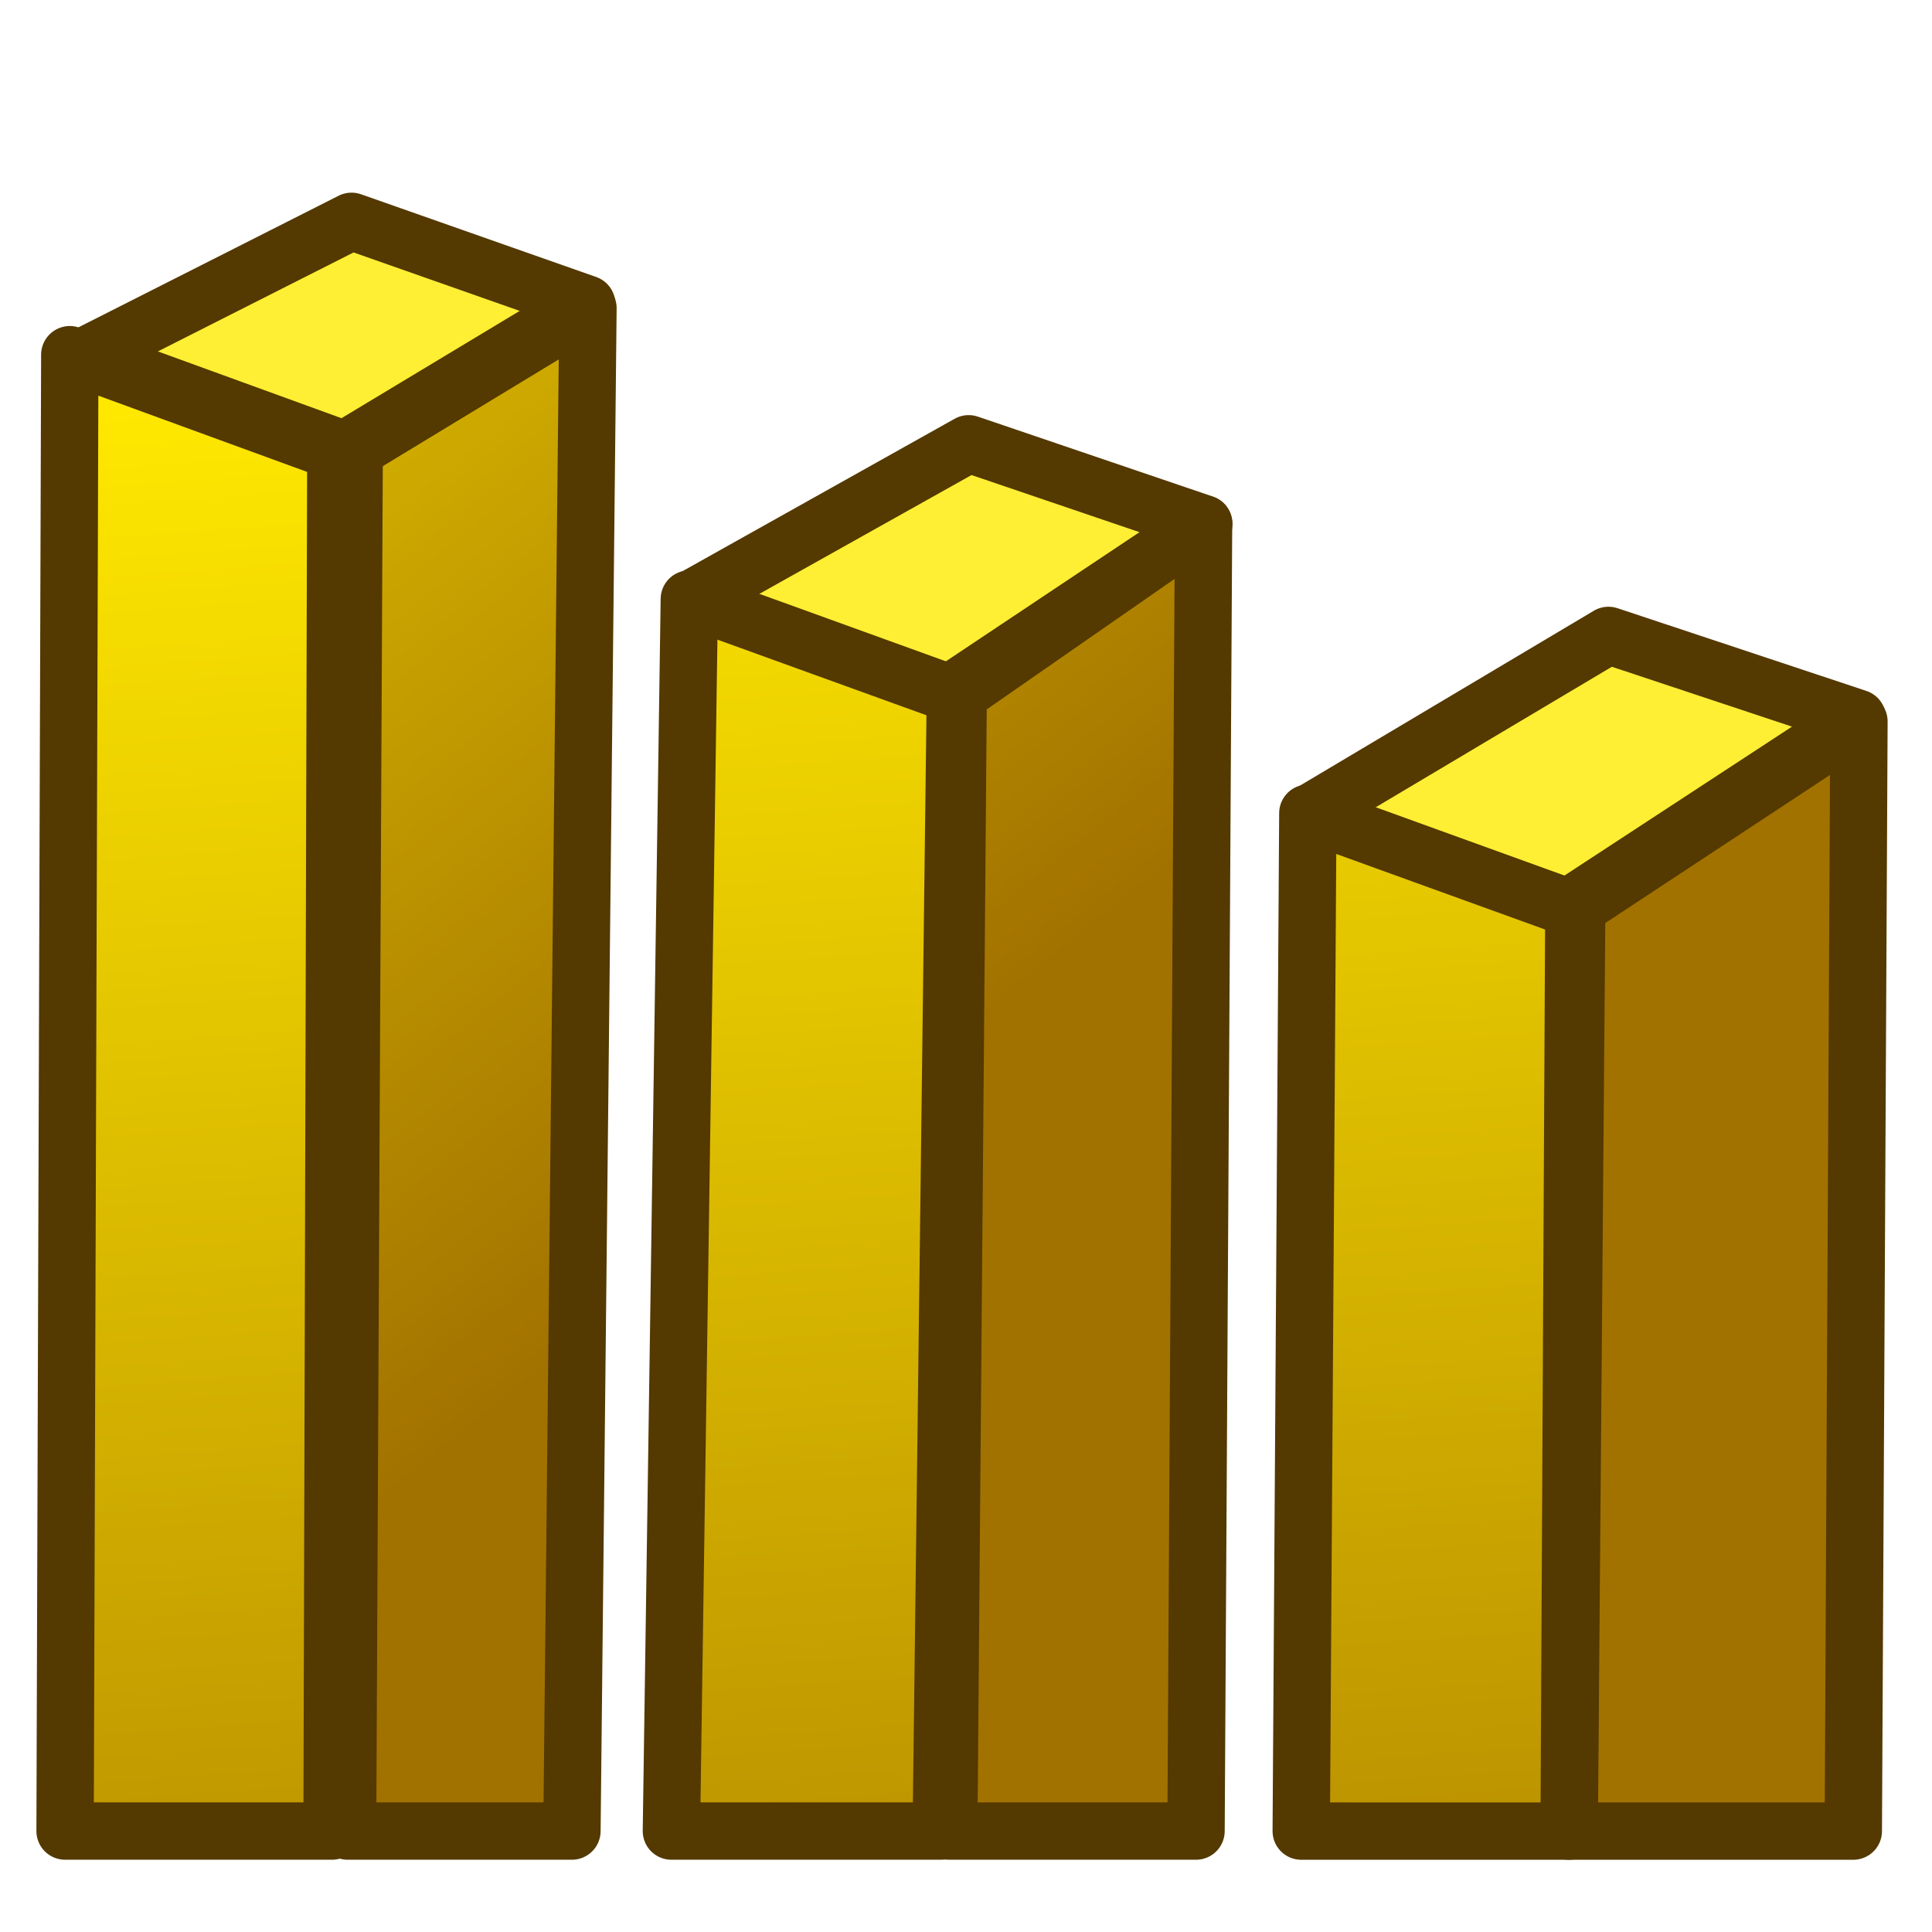
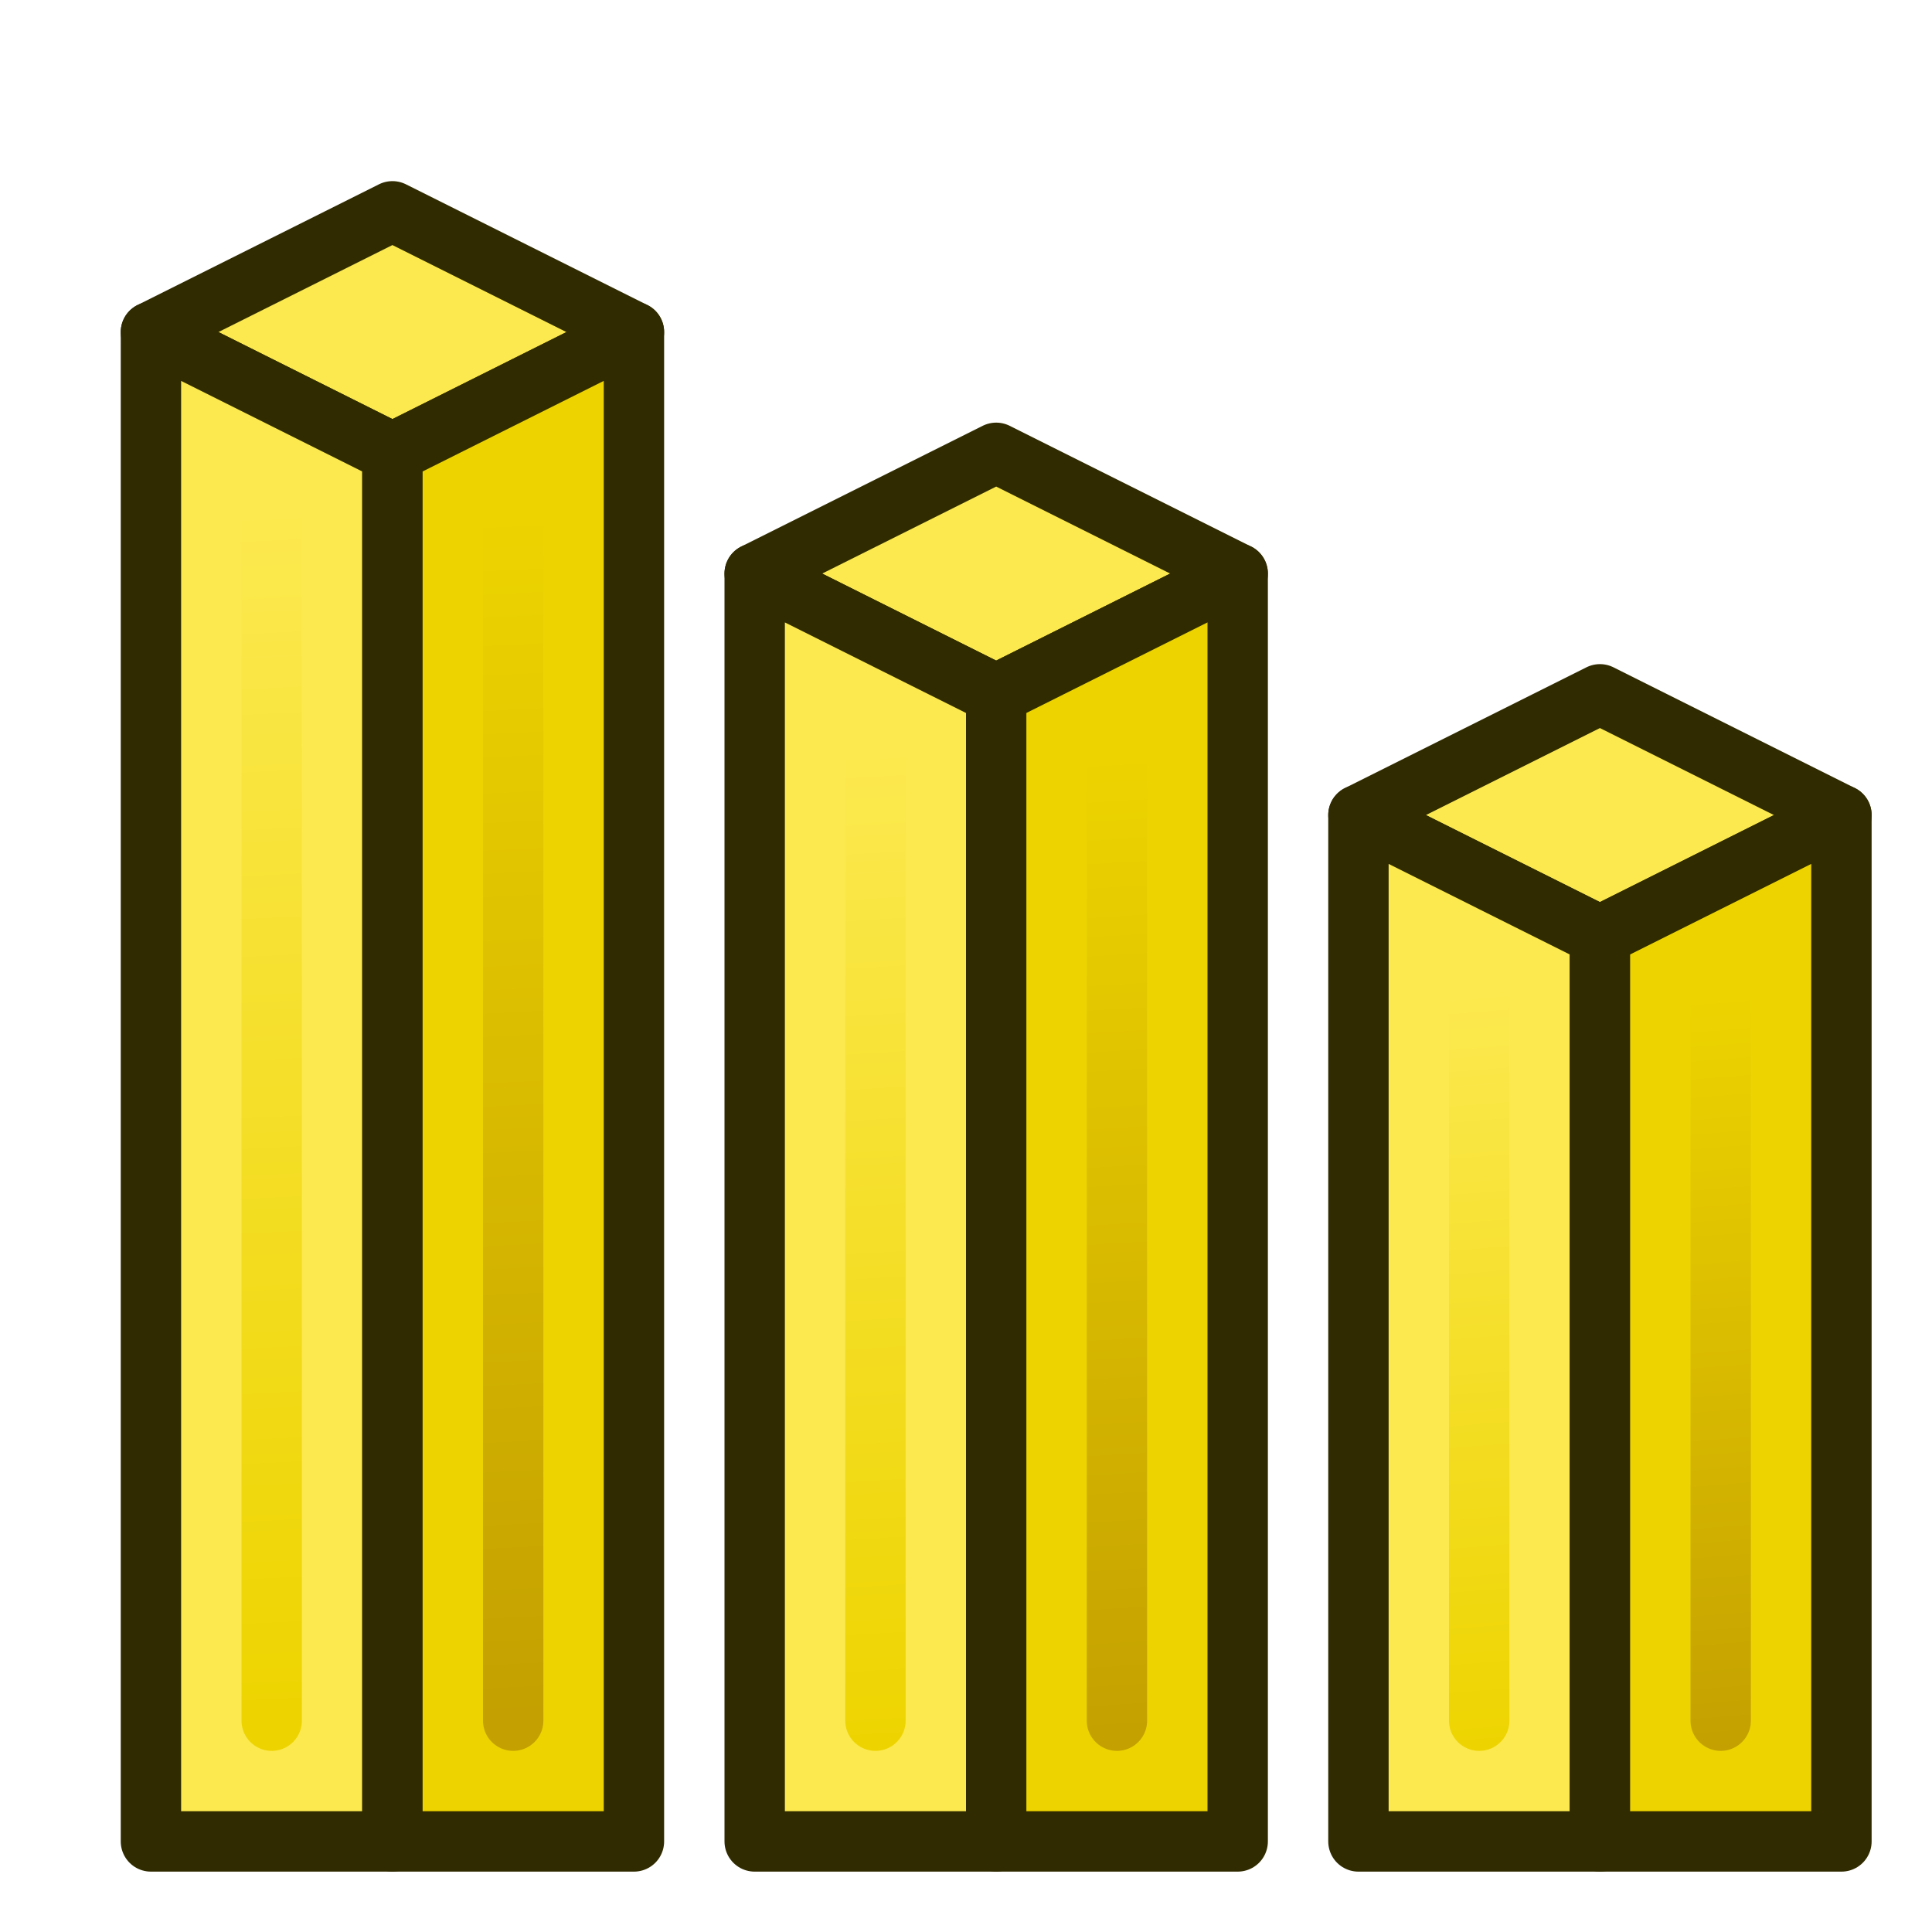
<svg xmlns="http://www.w3.org/2000/svg" xmlns:xlink="http://www.w3.org/1999/xlink" width="64px" height="64px" id="svg2985" version="1.1">
  <defs id="defs2987">
+     <linearGradient id="linearGradient3937">
+       <stop style="stop-color:#c4a000;stop-opacity:1" offset="0" id="stop3939" />
+       <stop style="stop-color:#edd400;stop-opacity:1" offset="1" id="stop3941" />
+     </linearGradient>
+     <linearGradient id="linearGradient3927">
+       <stop style="stop-color:#edd400;stop-opacity:1" offset="0" id="stop3929" />
+       <stop style="stop-color:#fce94f;stop-opacity:1" offset="1" id="stop3931" />
+     </linearGradient>
    <linearGradient id="linearGradient3883">
      <stop style="stop-color:#ffb400;stop-opacity:1;" offset="0" id="stop3885" />
      <stop style="stop-color:#ffe900;stop-opacity:1;" offset="1" id="stop3887" />
    </linearGradient>
    <linearGradient id="linearGradient3793">
      <stop style="stop-color:#000f8a;stop-opacity:1;" offset="0" id="stop3795" />
      <stop style="stop-color:#0066ff;stop-opacity:1;" offset="1" id="stop3797" />
    </linearGradient>
    <linearGradient xlink:href="#linearGradient3793-2" id="linearGradient3799-8" x1="12.038" y1="54.001" x2="52.883" y2="9.274" gradientUnits="userSpaceOnUse" />
    <linearGradient id="linearGradient3793-2">
      <stop style="stop-color:#000f8a;stop-opacity:1;" offset="0" id="stop3795-6" />
      <stop style="stop-color:#0066ff;stop-opacity:1;" offset="1" id="stop3797-0" />
    </linearGradient>
    <linearGradient xlink:href="#linearGradient3883" id="linearGradient3889" x1="3" y1="31.672" x2="59.25" y2="31.672" gradientUnits="userSpaceOnUse" gradientTransform="translate(84.18182,-14.18182)" />
    <linearGradient xlink:href="#linearGradient3883-6" id="linearGradient3889-4" x1="3" y1="31.672" x2="59.25" y2="31.672" gradientUnits="userSpaceOnUse" gradientTransform="translate(-1.272727,-0.1818182)" />
    <linearGradient id="linearGradient3883-6">
      <stop style="stop-color:#ffb400;stop-opacity:1;" offset="0" id="stop3885-4" />
      <stop style="stop-color:#ffe900;stop-opacity:1;" offset="1" id="stop3887-5" />
    </linearGradient>
    <linearGradient id="linearGradient3883-63">
      <stop style="stop-color:#ffb400;stop-opacity:1;" offset="0" id="stop3885-6" />
      <stop style="stop-color:#ffe900;stop-opacity:1;" offset="1" id="stop3887-51" />
    </linearGradient>
    <linearGradient y2="31.672" x2="59.25" y1="31.672" x1="3" gradientTransform="translate(-3,-1.9375)" gradientUnits="userSpaceOnUse" id="linearGradient3099" xlink:href="#linearGradient3883-63" />
    <linearGradient xlink:href="#linearGradient3883-1" id="linearGradient3889-9" x1="-45.909" y1="52.217" x2="-45.659" y2="37.672" gradientUnits="userSpaceOnUse" gradientTransform="matrix(0.7852303,-0.6192038,0.6192038,0.7852303,40.44939,-50.08059)" />
    <linearGradient id="linearGradient3883-1">
      <stop style="stop-color:#a27200;stop-opacity:1;" offset="0" id="stop3885-63" />
      <stop style="stop-color:#ffe900;stop-opacity:1;" offset="1" id="stop3887-3" />
    </linearGradient>
    <linearGradient y2="31.672" x2="59.25" y1="31.672" x1="3" gradientTransform="translate(-3,-1.9375)" gradientUnits="userSpaceOnUse" id="linearGradient3950" xlink:href="#linearGradient3883-1" />
    <linearGradient xlink:href="#linearGradient3883-1-0" id="linearGradient3889-9-4" x1="-45.909" y1="52.217" x2="-45.659" y2="37.672" gradientUnits="userSpaceOnUse" gradientTransform="translate(62.77217,-14.27838)" />
    <linearGradient id="linearGradient3883-1-0">
      <stop style="stop-color:#a27200;stop-opacity:1;" offset="0" id="stop3885-63-6" />
      <stop style="stop-color:#ffe900;stop-opacity:1;" offset="1" id="stop3887-3-5" />
    </linearGradient>
    <linearGradient y2="37.672" x2="-45.659" y1="52.217" x1="-45.909" gradientTransform="translate(72.07059,5.789121)" gradientUnits="userSpaceOnUse" id="linearGradient3983" xlink:href="#linearGradient3883-1-0" />
    <linearGradient xlink:href="#linearGradient3883-1-5" id="linearGradient3889-9-5" x1="-45.909" y1="52.217" x2="-45.659" y2="37.672" gradientUnits="userSpaceOnUse" gradientTransform="translate(62.77217,-14.27838)" />
    <linearGradient id="linearGradient3883-1-5">
      <stop style="stop-color:#a27200;stop-opacity:1;" offset="0" id="stop3885-63-3" />
      <stop style="stop-color:#ffe900;stop-opacity:1;" offset="1" id="stop3887-3-2" />
    </linearGradient>
    <linearGradient y2="37.672" x2="-45.659" y1="52.217" x1="-45.909" gradientTransform="matrix(0.7852303,-0.6192038,0.6192038,0.7852303,80.90393,-30.26241)" gradientUnits="userSpaceOnUse" id="linearGradient3983-2" xlink:href="#linearGradient3883-1-5" />
    <linearGradient xlink:href="#linearGradient3883-1-0" id="linearGradient4060" gradientUnits="userSpaceOnUse" gradientTransform="matrix(0.7852303,-0.6192038,0.6192038,0.7852303,60.17666,-40.08059)" x1="-45.909" y1="52.217" x2="-45.659" y2="37.672" />
    <linearGradient xlink:href="#linearGradient3883-1-6" id="linearGradient3889-9-2" x1="-45.909" y1="52.217" x2="-45.659" y2="37.672" gradientUnits="userSpaceOnUse" gradientTransform="matrix(0.7852303,-0.6192038,0.6192038,0.7852303,40.44939,-50.08059)" />
    <linearGradient id="linearGradient3883-1-6">
      <stop style="stop-color:#a27200;stop-opacity:1;" offset="0" id="stop3885-63-4" />
      <stop style="stop-color:#ffe900;stop-opacity:1;" offset="1" id="stop3887-3-7" />
    </linearGradient>
    <linearGradient y2="37.672" x2="-45.659" y1="52.217" x1="-45.909" gradientTransform="matrix(0.7852303,-0.6192038,0.6192038,0.7852303,40.44939,-50.08059)" gradientUnits="userSpaceOnUse" id="linearGradient4058" xlink:href="#linearGradient3883-1-6" />
    <linearGradient xlink:href="#linearGradient3883-1" id="linearGradient4081" gradientUnits="userSpaceOnUse" gradientTransform="matrix(0.7532208,-0.5939622,0.5939622,0.7532208,193.0539,-69.92488)" x1="-45.909" y1="52.217" x2="-45.659" y2="37.672" />
    <linearGradient xlink:href="#linearGradient3883-1-0" id="linearGradient4083" gradientUnits="userSpaceOnUse" gradientTransform="matrix(0.7532208,-0.5939622,0.5939622,0.7532208,211.977,-60.33252)" x1="-45.909" y1="52.217" x2="-45.659" y2="37.672" />
    <linearGradient xlink:href="#linearGradient3883-1-5" id="linearGradient4085" gradientUnits="userSpaceOnUse" gradientTransform="matrix(0.7532208,-0.5939622,0.5939622,0.7532208,231.8594,-50.91457)" x1="-45.909" y1="52.217" x2="-45.659" y2="37.672" />
    <linearGradient xlink:href="#linearGradient3883-1-1" id="linearGradient4081-3" gradientUnits="userSpaceOnUse" gradientTransform="matrix(0.7532208,-0.5939622,0.5939622,0.7532208,94.34324,-4.830181)" x1="-45.909" y1="52.217" x2="-45.659" y2="37.672" />
    <linearGradient id="linearGradient3883-1-1">
      <stop style="stop-color:#a27200;stop-opacity:1;" offset="0" id="stop3885-63-8" />
      <stop style="stop-color:#ffe900;stop-opacity:1;" offset="1" id="stop3887-3-0" />
    </linearGradient>
    <linearGradient xlink:href="#linearGradient3883-1-0-2" id="linearGradient4083-9" gradientUnits="userSpaceOnUse" gradientTransform="matrix(0.7532208,-0.5939622,0.5939622,0.7532208,113.2663,4.762175)" x1="-45.909" y1="52.217" x2="-45.659" y2="37.672" />
    <linearGradient id="linearGradient3883-1-0-2">
      <stop style="stop-color:#a27200;stop-opacity:1;" offset="0" id="stop3885-63-6-2" />
      <stop style="stop-color:#ffe900;stop-opacity:1;" offset="1" id="stop3887-3-5-1" />
    </linearGradient>
    <linearGradient xlink:href="#linearGradient3883-1-5-6" id="linearGradient4085-4" gradientUnits="userSpaceOnUse" gradientTransform="matrix(0.7532208,-0.5939622,0.5939622,0.7532208,77.31391,-25.82367)" x1="-45.909" y1="52.217" x2="-45.659" y2="37.672" />
    <linearGradient id="linearGradient3883-1-5-6">
      <stop style="stop-color:#a27200;stop-opacity:1;" offset="0" id="stop3885-63-3-2" />
      <stop style="stop-color:#ffe900;stop-opacity:1;" offset="1" id="stop3887-3-2-8" />
    </linearGradient>
    <linearGradient y2="37.672" x2="-45.659" y1="52.217" x1="-45.909" gradientTransform="matrix(0.7532208,-0.5939622,0.5939622,0.7532208,133.1487,14.18012)" gradientUnits="userSpaceOnUse" id="linearGradient4115" xlink:href="#linearGradient3883-1-5-6" />
    <linearGradient xlink:href="#linearGradient3883-1-02" id="linearGradient4081-2" gradientUnits="userSpaceOnUse" gradientTransform="matrix(0.7532208,-0.5939622,0.5939622,0.7532208,184.3267,-71.56124)" x1="-45.909" y1="52.217" x2="-45.659" y2="37.672" />
    <linearGradient id="linearGradient3883-1-02">
      <stop style="stop-color:#a27200;stop-opacity:1;" offset="0" id="stop3885-63-40" />
      <stop style="stop-color:#ffe900;stop-opacity:1;" offset="1" id="stop3887-3-07" />
    </linearGradient>
    <linearGradient y2="37.672" x2="-45.659" y1="52.217" x1="-45.909" gradientTransform="matrix(0.7532208,-0.5939622,0.5939622,0.7532208,34.60383,-49.8077)" gradientUnits="userSpaceOnUse" id="linearGradient3195" xlink:href="#linearGradient3883-1-02" />
    <linearGradient xlink:href="#linearGradient3883-1-02" id="linearGradient3213" gradientUnits="userSpaceOnUse" gradientTransform="matrix(0.7532208,-0.5939622,0.5939622,0.7532208,184.3267,-71.56124)" x1="-228.879" y1="14.869" x2="-202.312" y2="-41.926" />
    <linearGradient xlink:href="#linearGradient3883-1-02" id="linearGradient3215" gradientUnits="userSpaceOnUse" gradientTransform="matrix(0.7532208,-0.5939622,0.5939622,0.7532208,184.3267,-71.56124)" x1="-193.878" y1="16.4" x2="-198.645" y2="-50.863" />
    <linearGradient xlink:href="#linearGradient3883-1-02" id="linearGradient3990" gradientUnits="userSpaceOnUse" gradientTransform="matrix(0.7532208,-0.5939622,0.5939622,0.7532208,184.3267,-71.56124)" x1="-45.909" y1="52.217" x2="-45.659" y2="37.672" />
    <linearGradient xlink:href="#linearGradient3883-1-02" id="linearGradient3992" gradientUnits="userSpaceOnUse" gradientTransform="matrix(0.7532208,-0.5939622,0.5939622,0.7532208,184.3267,-71.56124)" x1="-193.878" y1="16.4" x2="-198.645" y2="-50.863" />
    <linearGradient xlink:href="#linearGradient3883-1-02" id="linearGradient3994" gradientUnits="userSpaceOnUse" gradientTransform="matrix(0.7532208,-0.5939622,0.5939622,0.7532208,184.3267,-71.56124)" x1="-228.879" y1="14.869" x2="-202.312" y2="-41.926" />
    <linearGradient xlink:href="#linearGradient3883-1-02-9" id="linearGradient3990-7" gradientUnits="userSpaceOnUse" gradientTransform="matrix(0.7532208,-0.5939622,0.5939622,0.7532208,184.3267,-71.56124)" x1="-45.909" y1="52.217" x2="-45.659" y2="37.672" />
    <linearGradient id="linearGradient3883-1-02-9">
      <stop style="stop-color:#a27200;stop-opacity:1;" offset="0" id="stop3885-63-40-4" />
      <stop style="stop-color:#ffe900;stop-opacity:1;" offset="1" id="stop3887-3-07-2" />
    </linearGradient>
    <linearGradient xlink:href="#linearGradient3883-1-02-9" id="linearGradient3992-9" gradientUnits="userSpaceOnUse" gradientTransform="matrix(0.7532208,-0.5939622,0.5939622,0.7532208,184.3267,-71.56124)" x1="-193.878" y1="16.4" x2="-198.645" y2="-50.863" />
    <linearGradient id="linearGradient4011">
      <stop style="stop-color:#a27200;stop-opacity:1;" offset="0" id="stop4013" />
      <stop style="stop-color:#ffe900;stop-opacity:1;" offset="1" id="stop4015" />
    </linearGradient>
    <linearGradient xlink:href="#linearGradient3883-1-02-9" id="linearGradient3994-9" gradientUnits="userSpaceOnUse" gradientTransform="matrix(0.7532208,-0.5939622,0.5939622,0.7532208,184.3267,-71.56124)" x1="-228.879" y1="14.869" x2="-202.312" y2="-41.926" />
    <linearGradient id="linearGradient4018">
      <stop style="stop-color:#a27200;stop-opacity:1;" offset="0" id="stop4020" />
      <stop style="stop-color:#ffe900;stop-opacity:1;" offset="1" id="stop4022" />
    </linearGradient>
    <linearGradient y2="-41.926" x2="-202.312" y1="14.869" x1="-228.879" gradientTransform="matrix(0.7532208,-0.5939622,0.5939622,0.7532208,184.3267,-71.56124)" gradientUnits="userSpaceOnUse" id="linearGradient4028" xlink:href="#linearGradient3883-1-02-9" />
    <linearGradient xlink:href="#linearGradient3883-1-02-3" id="linearGradient3990-4" gradientUnits="userSpaceOnUse" gradientTransform="matrix(0.7532208,-0.5939622,0.5939622,0.7532208,184.3267,-71.56124)" x1="-45.909" y1="52.217" x2="-45.659" y2="37.672" />
    <linearGradient id="linearGradient3883-1-02-3">
      <stop style="stop-color:#a27200;stop-opacity:1;" offset="0" id="stop3885-63-40-0" />
      <stop style="stop-color:#ffe900;stop-opacity:1;" offset="1" id="stop3887-3-07-0" />
    </linearGradient>
    <linearGradient xlink:href="#linearGradient3883-1-02-3" id="linearGradient3992-1" gradientUnits="userSpaceOnUse" gradientTransform="matrix(0.7532208,-0.5939622,0.5939622,0.7532208,184.3267,-71.56124)" x1="-193.878" y1="16.4" x2="-198.645" y2="-50.863" />
    <linearGradient id="linearGradient4011-6">
      <stop style="stop-color:#a27200;stop-opacity:1;" offset="0" id="stop4013-3" />
      <stop style="stop-color:#ffe900;stop-opacity:1;" offset="1" id="stop4015-0" />
    </linearGradient>
    <linearGradient xlink:href="#linearGradient3883-1-02-3" id="linearGradient3994-6" gradientUnits="userSpaceOnUse" gradientTransform="matrix(0.7532208,-0.5939622,0.5939622,0.7532208,184.3267,-71.56124)" x1="-228.879" y1="14.869" x2="-202.312" y2="-41.926" />
    <linearGradient id="linearGradient4018-9">
      <stop style="stop-color:#a27200;stop-opacity:1;" offset="0" id="stop4020-7" />
      <stop style="stop-color:#ffe900;stop-opacity:1;" offset="1" id="stop4022-7" />
    </linearGradient>
    <linearGradient y2="-41.926" x2="-202.312" y1="14.869" x1="-228.879" gradientTransform="matrix(0.7532208,-0.5939622,0.5939622,0.7532208,184.3267,-71.56124)" gradientUnits="userSpaceOnUse" id="linearGradient4028-8" xlink:href="#linearGradient3883-1-02-3" />
    <linearGradient xlink:href="#linearGradient3883-1-02-9-2" id="linearGradient3990-7-8" gradientUnits="userSpaceOnUse" gradientTransform="matrix(0.7532208,-0.5939622,0.5939622,0.7532208,184.3267,-71.56124)" x1="-45.909" y1="52.217" x2="-45.659" y2="37.672" />
    <linearGradient id="linearGradient3883-1-02-9-2">
      <stop style="stop-color:#a27200;stop-opacity:1;" offset="0" id="stop3885-63-40-4-3" />
      <stop style="stop-color:#ffe900;stop-opacity:1;" offset="1" id="stop3887-3-07-2-4" />
    </linearGradient>
    <linearGradient xlink:href="#linearGradient3883-1-02-9-2" id="linearGradient3992-9-0" gradientUnits="userSpaceOnUse" gradientTransform="matrix(0.7532208,-0.5939622,0.5939622,0.7532208,184.3267,-71.56124)" x1="-193.878" y1="16.4" x2="-198.645" y2="-50.863" />
    <linearGradient id="linearGradient4123">
      <stop style="stop-color:#a27200;stop-opacity:1;" offset="0" id="stop4125" />
      <stop style="stop-color:#ffe900;stop-opacity:1;" offset="1" id="stop4127" />
    </linearGradient>
    <linearGradient y2="-41.926" x2="-202.312" y1="14.869" x1="-228.879" gradientTransform="matrix(0.7532208,-0.5939622,0.5939622,0.7532208,184.3267,-71.56124)" gradientUnits="userSpaceOnUse" id="linearGradient4028-4" xlink:href="#linearGradient3883-1-02-9-2" />
    <linearGradient id="linearGradient4130">
      <stop style="stop-color:#a27200;stop-opacity:1;" offset="0" id="stop4132" />
      <stop style="stop-color:#ffe900;stop-opacity:1;" offset="1" id="stop4134" />
    </linearGradient>
    <linearGradient y2="-41.926" x2="-202.312" y1="14.869" x1="-228.879" gradientTransform="matrix(0.7532208,-0.5939622,0.5939622,0.7532208,184.3267,-71.56124)" gradientUnits="userSpaceOnUse" id="linearGradient4140" xlink:href="#linearGradient3883-1-02-9-2" />
    <linearGradient xlink:href="#linearGradient3883-1-02-9-2" id="linearGradient4182" gradientUnits="userSpaceOnUse" gradientTransform="matrix(0.456396,-0.3598971,0.3598971,0.456396,146.8375,-25.67783)" x1="-228.879" y1="14.869" x2="-202.312" y2="-41.926" />
    <linearGradient xlink:href="#linearGradient3883-1-02-9-2" id="linearGradient4185" gradientUnits="userSpaceOnUse" gradientTransform="matrix(0.456396,-0.3598971,0.3598971,0.456396,146.8375,-25.67783)" x1="-193.878" y1="16.4" x2="-198.645" y2="-50.863" />
    <linearGradient xlink:href="#linearGradient3883-1-02-9" id="linearGradient4191" gradientUnits="userSpaceOnUse" gradientTransform="matrix(0.456396,-0.3598971,0.3598971,0.456396,127.895,-32.76495)" x1="-228.879" y1="14.869" x2="-202.312" y2="-41.926" />
    <linearGradient xlink:href="#linearGradient3883-1-02-9" id="linearGradient4194" gradientUnits="userSpaceOnUse" gradientTransform="matrix(0.456396,-0.3598971,0.3598971,0.456396,127.895,-32.76495)" x1="-193.878" y1="16.4" x2="-198.645" y2="-50.863" />
    <linearGradient xlink:href="#linearGradient3883-1-02" id="linearGradient4200" gradientUnits="userSpaceOnUse" gradientTransform="matrix(0.456396,-0.3598971,0.3598971,0.456396,111.3604,-40.85288)" x1="-228.879" y1="14.869" x2="-202.312" y2="-41.926" />
    <linearGradient xlink:href="#linearGradient3883-1-02" id="linearGradient4203" gradientUnits="userSpaceOnUse" gradientTransform="matrix(0.456396,-0.3598971,0.3598971,0.456396,111.3604,-40.85288)" x1="-193.878" y1="16.4" x2="-198.645" y2="-50.863" />
    <linearGradient xlink:href="#linearGradient3883-1-02-1" id="linearGradient4081-2-7" gradientUnits="userSpaceOnUse" gradientTransform="matrix(0.7532208,-0.5939622,0.5939622,0.7532208,184.3267,-71.56124)" x1="-45.909" y1="52.217" x2="-45.659" y2="37.672" />
    <linearGradient id="linearGradient3883-1-02-1">
      <stop style="stop-color:#a27200;stop-opacity:1;" offset="0" id="stop3885-63-40-3" />
      <stop style="stop-color:#ffe900;stop-opacity:1;" offset="1" id="stop3887-3-07-25" />
    </linearGradient>
    <linearGradient y2="37.672" x2="-45.659" y1="52.217" x1="-45.909" gradientTransform="matrix(0.7532208,-0.5939622,0.5939622,0.7532208,184.3267,-71.56124)" gradientUnits="userSpaceOnUse" id="linearGradient4225" xlink:href="#linearGradient3883-1-02-1" />
    <linearGradient xlink:href="#linearGradient3883-1-02-2" id="linearGradient4081-2-6" gradientUnits="userSpaceOnUse" gradientTransform="matrix(0.7532208,-0.5939622,0.5939622,0.7532208,184.3267,-71.56124)" x1="-45.909" y1="52.217" x2="-45.659" y2="37.672" />
    <linearGradient id="linearGradient3883-1-02-2">
      <stop style="stop-color:#a27200;stop-opacity:1;" offset="0" id="stop3885-63-40-7" />
      <stop style="stop-color:#ffe900;stop-opacity:1;" offset="1" id="stop3887-3-07-9" />
    </linearGradient>
    <linearGradient y2="37.672" x2="-45.659" y1="52.217" x1="-45.909" gradientTransform="matrix(0.7532208,-0.5939622,0.5939622,0.7532208,184.3267,-71.56124)" gradientUnits="userSpaceOnUse" id="linearGradient4225-8" xlink:href="#linearGradient3883-1-02-2" />
    <linearGradient xlink:href="#linearGradient3883-1-02-96" id="linearGradient4081-2-2" gradientUnits="userSpaceOnUse" gradientTransform="matrix(0.7532208,-0.5939622,0.5939622,0.7532208,184.3267,-71.56124)" x1="-45.909" y1="52.217" x2="-45.659" y2="37.672" />
    <linearGradient id="linearGradient3883-1-02-96">
      <stop style="stop-color:#a27200;stop-opacity:1;" offset="0" id="stop3885-63-40-2" />
      <stop style="stop-color:#ffe900;stop-opacity:1;" offset="1" id="stop3887-3-07-7" />
    </linearGradient>
    <linearGradient y2="37.672" x2="-45.659" y1="52.217" x1="-45.909" gradientTransform="matrix(0.7532208,-0.5939622,0.5939622,0.7532208,184.3267,-71.56124)" gradientUnits="userSpaceOnUse" id="linearGradient4225-3" xlink:href="#linearGradient3883-1-02-96" />
    <linearGradient xlink:href="#linearGradient3883-1-02-24" id="linearGradient4081-2-28" gradientUnits="userSpaceOnUse" gradientTransform="matrix(0.7532208,-0.5939622,0.5939622,0.7532208,184.3267,-71.56124)" x1="-45.909" y1="52.217" x2="-45.659" y2="37.672" />
    <linearGradient id="linearGradient3883-1-02-24">
      <stop style="stop-color:#a27200;stop-opacity:1;" offset="0" id="stop3885-63-40-6" />
      <stop style="stop-color:#ffe900;stop-opacity:1;" offset="1" id="stop3887-3-07-26" />
    </linearGradient>
    <linearGradient y2="37.672" x2="-45.659" y1="52.217" x1="-45.909" gradientTransform="matrix(0.7532208,-0.5939622,0.5939622,0.7532208,184.3267,-71.56124)" gradientUnits="userSpaceOnUse" id="linearGradient4225-2" xlink:href="#linearGradient3883-1-02-24" />
    <linearGradient xlink:href="#linearGradient3883-1-02-6" id="linearGradient4081-2-78" gradientUnits="userSpaceOnUse" gradientTransform="matrix(0.7532208,-0.5939622,0.5939622,0.7532208,184.3267,-71.56124)" x1="-45.909" y1="52.217" x2="-45.659" y2="37.672" />
    <linearGradient id="linearGradient3883-1-02-6">
      <stop style="stop-color:#a27200;stop-opacity:1;" offset="0" id="stop3885-63-40-62" />
      <stop style="stop-color:#ffe900;stop-opacity:1;" offset="1" id="stop3887-3-07-262" />
    </linearGradient>
    <linearGradient y2="37.672" x2="-45.659" y1="52.217" x1="-45.909" gradientTransform="matrix(0.7532208,-0.5939622,0.5939622,0.7532208,184.3267,-71.56124)" gradientUnits="userSpaceOnUse" id="linearGradient4225-5" xlink:href="#linearGradient3883-1-02-6" />
    <linearGradient xlink:href="#linearGradient3883-1-02" id="linearGradient4326" gradientUnits="userSpaceOnUse" gradientTransform="matrix(0.456396,-0.3598971,0.3598971,0.456396,111.3604,-40.85288)" x1="-270.625" y1="58.766" x2="-202.312" y2="-41.926" />
    <linearGradient xlink:href="#linearGradient3883-1-02" id="linearGradient4328" gradientUnits="userSpaceOnUse" gradientTransform="matrix(0.456396,-0.3598971,0.3598971,0.456396,111.8747,-40.85288)" x1="-193.878" y1="16.4" x2="-194.915" y2="-80.598" />
    <linearGradient xlink:href="#linearGradient3883-1-02-8" id="linearGradient4326-7" gradientUnits="userSpaceOnUse" gradientTransform="matrix(0.456396,-0.3598971,0.3598971,0.456396,111.3604,-40.85288)" x1="-270.625" y1="58.766" x2="-202.312" y2="-41.926" />
    <linearGradient id="linearGradient3883-1-02-8">
      <stop style="stop-color:#a27200;stop-opacity:1;" offset="0" id="stop3885-63-40-28" />
      <stop style="stop-color:#ffe900;stop-opacity:1;" offset="1" id="stop3887-3-07-8" />
    </linearGradient>
    <linearGradient y2="-41.926" x2="-202.312" y1="58.766" x1="-270.625" gradientTransform="matrix(0.456396,-0.3598971,0.3598971,0.456396,110.1541,-51.65288)" gradientUnits="userSpaceOnUse" id="linearGradient4388" xlink:href="#linearGradient3883-1-02-8" />
    <linearGradient xlink:href="#linearGradient3883-1-02-4" id="linearGradient4326-8" gradientUnits="userSpaceOnUse" gradientTransform="matrix(0.456396,-0.3598971,0.3598971,0.456396,111.3604,-40.85288)" x1="-270.625" y1="58.766" x2="-202.312" y2="-41.926" />
    <linearGradient id="linearGradient3883-1-02-4">
      <stop style="stop-color:#a27200;stop-opacity:1;" offset="0" id="stop3885-63-40-8" />
      <stop style="stop-color:#ffe900;stop-opacity:1;" offset="1" id="stop3887-3-07-79" />
    </linearGradient>
    <linearGradient y2="-41.926" x2="-202.312" y1="58.766" x1="-270.625" gradientTransform="matrix(0.456396,-0.3598971,0.3598971,0.456396,110.1541,-51.65288)" gradientUnits="userSpaceOnUse" id="linearGradient4388-2" xlink:href="#linearGradient3883-1-02-4" />
    <linearGradient xlink:href="#linearGradient3883-1-02-66" id="linearGradient4328-1" gradientUnits="userSpaceOnUse" gradientTransform="matrix(0.456396,-0.3598971,0.3598971,0.456396,111.8747,-40.85288)" x1="-193.878" y1="16.4" x2="-194.915" y2="-80.598" />
    <linearGradient id="linearGradient3883-1-02-66">
      <stop style="stop-color:#a27200;stop-opacity:1;" offset="0" id="stop3885-63-40-45" />
      <stop style="stop-color:#ffe900;stop-opacity:1;" offset="1" id="stop3887-3-07-83" />
    </linearGradient>
    <linearGradient y2="-80.598" x2="-194.915" y1="16.4" x1="-193.878" gradientTransform="matrix(0.456396,-0.3598971,0.3598971,0.456396,101.3104,-50.11027)" gradientUnits="userSpaceOnUse" id="linearGradient4437" xlink:href="#linearGradient3883-1-02-66" />
    <linearGradient xlink:href="#linearGradient3883-1-02-10" id="linearGradient4328-6" gradientUnits="userSpaceOnUse" gradientTransform="matrix(0.456396,-0.3598971,0.3598971,0.456396,111.8747,-40.85288)" x1="-193.878" y1="16.4" x2="-194.915" y2="-80.598" />
    <linearGradient id="linearGradient3883-1-02-10">
      <stop style="stop-color:#a27200;stop-opacity:1;" offset="0" id="stop3885-63-40-07" />
      <stop style="stop-color:#ffe900;stop-opacity:1;" offset="1" id="stop3887-3-07-27" />
    </linearGradient>
    <linearGradient y2="-80.598" x2="-194.915" y1="16.4" x1="-193.878" gradientTransform="matrix(0.456396,-0.3598971,0.3598971,0.456396,101.3104,-50.11027)" gradientUnits="userSpaceOnUse" id="linearGradient4437-1" xlink:href="#linearGradient3883-1-02-10" />
+     <linearGradient xlink:href="#linearGradient3927" id="linearGradient3933" x1="-12" y1="57" x2="-14" y2="17" gradientUnits="userSpaceOnUse" />
+     <linearGradient xlink:href="#linearGradient3937" id="linearGradient3943" x1="-4" y1="57" x2="-6" y2="17" gradientUnits="userSpaceOnUse" />
+     <linearGradient xlink:href="#linearGradient3927-6" id="linearGradient3933-3" x1="-12" y1="50" x2="-14" y2="17" gradientUnits="userSpaceOnUse" />
+     <linearGradient id="linearGradient3927-6">
+       <stop style="stop-color:#edd400;stop-opacity:1" offset="0" id="stop3929-7" />
+       <stop style="stop-color:#fce94f;stop-opacity:1" offset="1" id="stop3931-5" />
+     </linearGradient>
+     <linearGradient xlink:href="#linearGradient3937-5" id="linearGradient3943-3" x1="-4" y1="57" x2="-6" y2="17" gradientUnits="userSpaceOnUse" />
+     <linearGradient id="linearGradient3937-5">
+       <stop style="stop-color:#c4a000;stop-opacity:1" offset="0" id="stop3939-6" />
+       <stop style="stop-color:#edd400;stop-opacity:1" offset="1" id="stop3941-2" />
+     </linearGradient>
+     <linearGradient y2="17" x2="-6" y1="50" x1="-4" gradientUnits="userSpaceOnUse" id="linearGradient3976" xlink:href="#linearGradient3937-5" />
+     <linearGradient xlink:href="#linearGradient3927-0" id="linearGradient3933-36" x1="-12" y1="42" x2="-14" y2="17" gradientUnits="userSpaceOnUse" />
+     <linearGradient id="linearGradient3927-0">
+       <stop style="stop-color:#edd400;stop-opacity:1" offset="0" id="stop3929-6" />
+       <stop style="stop-color:#fce94f;stop-opacity:1" offset="1" id="stop3931-2" />
+     </linearGradient>
+     <linearGradient xlink:href="#linearGradient3937-1" id="linearGradient3943-6" x1="-4" y1="57" x2="-6" y2="17" gradientUnits="userSpaceOnUse" />
+     <linearGradient id="linearGradient3937-1">
+       <stop style="stop-color:#c4a000;stop-opacity:1" offset="0" id="stop3939-8" />
+       <stop style="stop-color:#edd400;stop-opacity:1" offset="1" id="stop3941-7" />
+     </linearGradient>
+     <linearGradient y2="17" x2="-6" y1="42" x1="-4" gradientUnits="userSpaceOnUse" id="linearGradient3976-9" xlink:href="#linearGradient3937-1" />
+     <linearGradient xlink:href="#linearGradient3927" id="linearGradient4048" gradientUnits="userSpaceOnUse" x1="-12" y1="57" x2="-14" y2="17" />
+     <linearGradient xlink:href="#linearGradient3937" id="linearGradient4050" gradientUnits="userSpaceOnUse" x1="-4" y1="57" x2="-6" y2="17" />
  </defs>
  <g id="layer1">
-     <path style="color:#000000;fill:#ffef34;fill-opacity:1;fill-rule:evenodd;stroke:#543900;stroke-width:1.9;stroke-linecap:butt;stroke-linejoin:round;stroke-miterlimit:4;stroke-opacity:1;stroke-dasharray:none;stroke-dashoffset:0;marker:none;visibility:visible;display:inline;overflow:visible;enable-background:accumulate" d="m 2.844,11.784 8.801,-4.452 7.79,2.74 -8.022,4.829 z" id="path3174" />
-     <path style="color:#000000;fill:url(#linearGradient4328);fill-opacity:1;fill-rule:evenodd;stroke:#543900;stroke-width:1.9;stroke-linecap:butt;stroke-linejoin:round;stroke-miterlimit:4;stroke-opacity:1;stroke-dasharray:none;stroke-dashoffset:0;marker:none;visibility:visible;display:inline;overflow:visible;enable-background:accumulate" d="m 19.477,10.207 -7.744,4.699 -0.219,45.75 7.432,0 z" id="path3176" />
-     <path style="color:#000000;fill:url(#linearGradient4326);fill-opacity:1;fill-rule:evenodd;stroke:#543900;stroke-width:1.9;stroke-linecap:butt;stroke-linejoin:round;stroke-miterlimit:4;stroke-opacity:1;stroke-dasharray:none;stroke-dashoffset:0;marker:none;visibility:visible;display:inline;overflow:visible;enable-background:accumulate" d="M 2.312,11.75 2.156,60.656 11,60.656 11.125,14.969 2.312,11.75 z" id="path3178" />
-     <path style="color:#000000;fill:#ffef34;fill-opacity:1;fill-rule:evenodd;stroke:#543900;stroke-width:1.9;stroke-linecap:butt;stroke-linejoin:round;stroke-miterlimit:4;stroke-opacity:1;stroke-dasharray:none;stroke-dashoffset:0;marker:none;visibility:visible;display:inline;overflow:visible;enable-background:accumulate" d="m 22.855,19.872 9.233,-5.171 7.79,2.649 -8.454,5.638 z" id="path3174-5" />
-     <path style="color:#000000;fill:url(#linearGradient4328-1);fill-opacity:1;fill-rule:evenodd;stroke:#543900;stroke-width:1.9;stroke-linecap:butt;stroke-linejoin:round;stroke-miterlimit:4;stroke-opacity:1;stroke-dasharray:none;stroke-dashoffset:0;marker:none;visibility:visible;display:inline;overflow:visible;enable-background:accumulate" d="M 39.869,17.353 31.741,23 l -0.312,37.656 8.191,0 z" id="path3176-2" />
-     <path style="color:#000000;fill:url(#linearGradient4326-7);fill-opacity:1;fill-rule:evenodd;stroke:#543900;stroke-width:1.9;stroke-linecap:butt;stroke-linejoin:round;stroke-miterlimit:4;stroke-opacity:1;stroke-dasharray:none;stroke-dashoffset:0;marker:none;visibility:visible;display:inline;overflow:visible;enable-background:accumulate" d="m 22.835,19.844 -0.594,40.812 8.938,0 0.469,-37.625 -8.812,-3.188 z" id="path3178-2" />
-     <path style="color:#000000;fill:#ffef34;fill-opacity:1;fill-rule:evenodd;stroke:#543900;stroke-width:1.9;stroke-linecap:butt;stroke-linejoin:round;stroke-miterlimit:4;stroke-opacity:1;stroke-dasharray:none;stroke-dashoffset:0;marker:none;visibility:visible;display:inline;overflow:visible;enable-background:accumulate" d="m 43.35,26.959 9.932,-5.91 8.245,2.74 -9.607,6.287 z" id="path3174-5-2" />
-     <path style="color:#000000;fill:url(#linearGradient4328-6);fill-opacity:1;fill-rule:evenodd;stroke:#543900;stroke-width:1.9;stroke-linecap:butt;stroke-linejoin:round;stroke-miterlimit:4;stroke-opacity:1;stroke-dasharray:none;stroke-dashoffset:0;marker:none;visibility:visible;display:inline;overflow:visible;enable-background:accumulate" d="m 61.58,23.901 -9.349,6.162 -0.25,30.594 9.412,0 z" id="path3176-2-5" />
-     <path style="color:#000000;fill:url(#linearGradient4326-8);fill-opacity:1;fill-rule:evenodd;stroke:#543900;stroke-width:1.9;stroke-linecap:butt;stroke-linejoin:round;stroke-miterlimit:4;stroke-opacity:1;stroke-dasharray:none;stroke-dashoffset:0;marker:none;visibility:visible;display:inline;overflow:visible;enable-background:accumulate" d="m 43.324,26.938 -0.219,33.719 8.875,0 0.156,-30.531 -8.812,-3.188 z" id="path3178-2-8" />
+     <g id="g3945" transform="translate(22,0)">
+       <path id="path3151" d="m -17,11 8,-4 8,4 -8,4 z" style="fill:#fce94f;stroke:#302b00;stroke-width:2;stroke-linecap:butt;stroke-linejoin:round;stroke-miterlimit:4;stroke-opacity:1;stroke-dasharray:none" />
+       <path id="path3153" d="m -17,11 0,50 8,0 0,-46 z" style="fill:#fce94f;stroke:#302b00;stroke-width:2;stroke-linecap:butt;stroke-linejoin:round;stroke-miterlimit:4;stroke-opacity:1;stroke-dasharray:none" />
+       <path id="path3155" d="m -1,11 0,50 -8,0 0,-46 z" style="fill:#edd400;stroke:#302b00;stroke-width:2;stroke-linecap:butt;stroke-linejoin:round;stroke-miterlimit:4;stroke-opacity:1;stroke-dasharray:none" />
+       <path id="path3925" d="m -13,17 0,40" style="fill:none;stroke:url(#linearGradient4048);stroke-width:2;stroke-linecap:round;stroke-linejoin:miter;stroke-miterlimit:4;stroke-opacity:1;stroke-dasharray:none" />
+       <path id="path3935" d="m -5,17 0,40" style="fill:none;stroke:url(#linearGradient4050);stroke-width:2;stroke-linecap:round;stroke-linejoin:miter;stroke-miterlimit:4;stroke-opacity:1;stroke-dasharray:none" />
+     </g>
+     <g transform="translate(42,8)" id="g3945-9">
+       <path id="path3151-1" d="m -17,11 8,-4 8,4 -8,4 z" style="fill:#fce94f;stroke:#302b00;stroke-width:2;stroke-linecap:butt;stroke-linejoin:round;stroke-miterlimit:4;stroke-opacity:1;stroke-dasharray:none" />
+       <path id="path3153-2" d="m -17,11 0,42 8,0 0,-38 z" style="fill:#fce94f;stroke:#302b00;stroke-width:2;stroke-linecap:butt;stroke-linejoin:round;stroke-miterlimit:4;stroke-opacity:1;stroke-dasharray:none" />
+       <path id="path3155-7" d="m -1,11 0,42 -8,0 0,-38 z" style="fill:#edd400;stroke:#302b00;stroke-width:2;stroke-linecap:butt;stroke-linejoin:round;stroke-miterlimit:4;stroke-opacity:1;stroke-dasharray:none" />
+       <path id="path3925-0" d="m -13,17 0,32" style="fill:none;stroke:url(#linearGradient3933-3);stroke-width:2;stroke-linecap:round;stroke-linejoin:miter;stroke-miterlimit:4;stroke-opacity:1;stroke-dasharray:none" />
+       <path id="path3935-9" d="m -5,17 0,32" style="fill:none;stroke:url(#linearGradient3976);stroke-width:2;stroke-linecap:round;stroke-linejoin:miter;stroke-miterlimit:4;stroke-opacity:1;stroke-dasharray:none" />
+     </g>
+     <g transform="translate(62,16)" id="g3945-2">
+       <path id="path3151-0" d="m -17,11 8,-4 8,4 -8,4 z" style="fill:#fce94f;stroke:#302b00;stroke-width:2;stroke-linecap:butt;stroke-linejoin:round;stroke-miterlimit:4;stroke-opacity:1;stroke-dasharray:none" />
+       <path id="path3153-23" d="m -17,11 0,34 8,0 0,-30 z" style="fill:#fce94f;stroke:#302b00;stroke-width:2;stroke-linecap:butt;stroke-linejoin:round;stroke-miterlimit:4;stroke-opacity:1;stroke-dasharray:none" />
+       <path id="path3155-75" d="m -1,11 0,34 -8,0 0,-30 z" style="fill:#edd400;stroke:#302b00;stroke-width:2;stroke-linecap:butt;stroke-linejoin:round;stroke-miterlimit:4;stroke-opacity:1;stroke-dasharray:none" />
+       <path id="path3925-9" d="m -13,17 0,24" style="fill:none;stroke:url(#linearGradient3933-36);stroke-width:2;stroke-linecap:round;stroke-linejoin:miter;stroke-miterlimit:4;stroke-opacity:1;stroke-dasharray:none" />
+       <path id="path3935-2" d="m -5,17 0,24" style="fill:none;stroke:url(#linearGradient3976-9);stroke-width:2;stroke-linecap:round;stroke-linejoin:miter;stroke-miterlimit:4;stroke-opacity:1;stroke-dasharray:none" />
+     </g>
  </g>
</svg>
